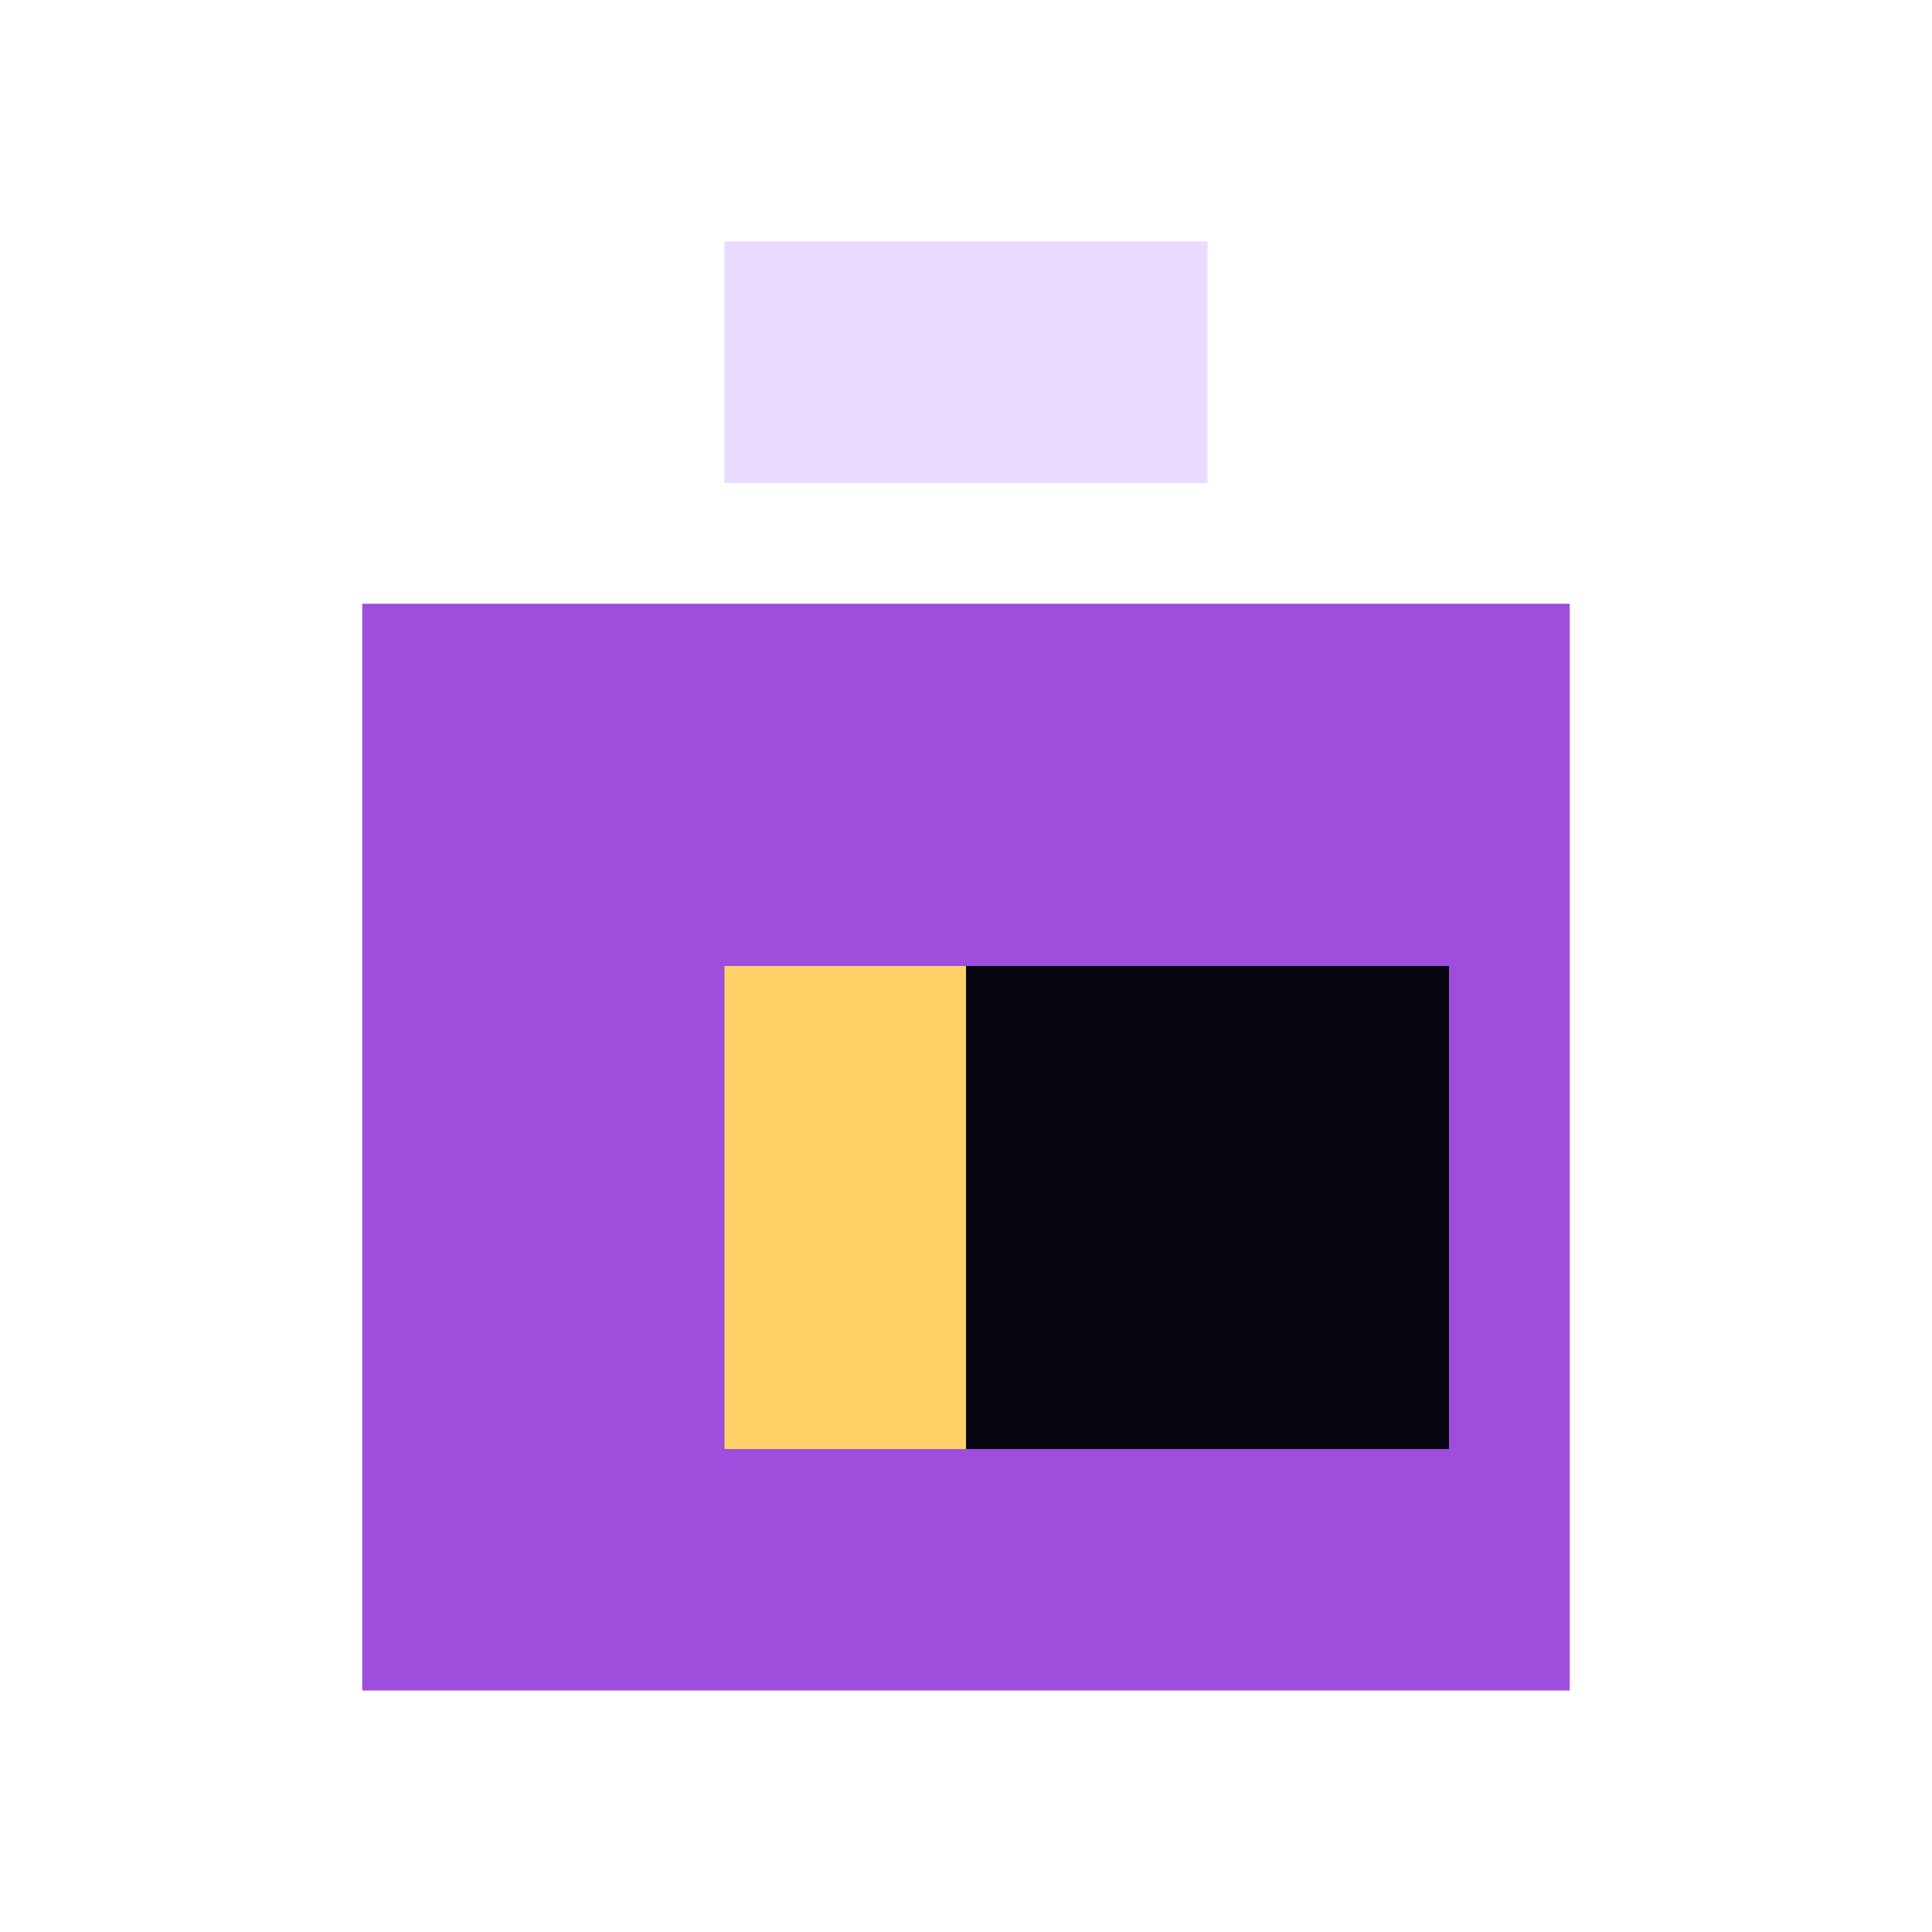
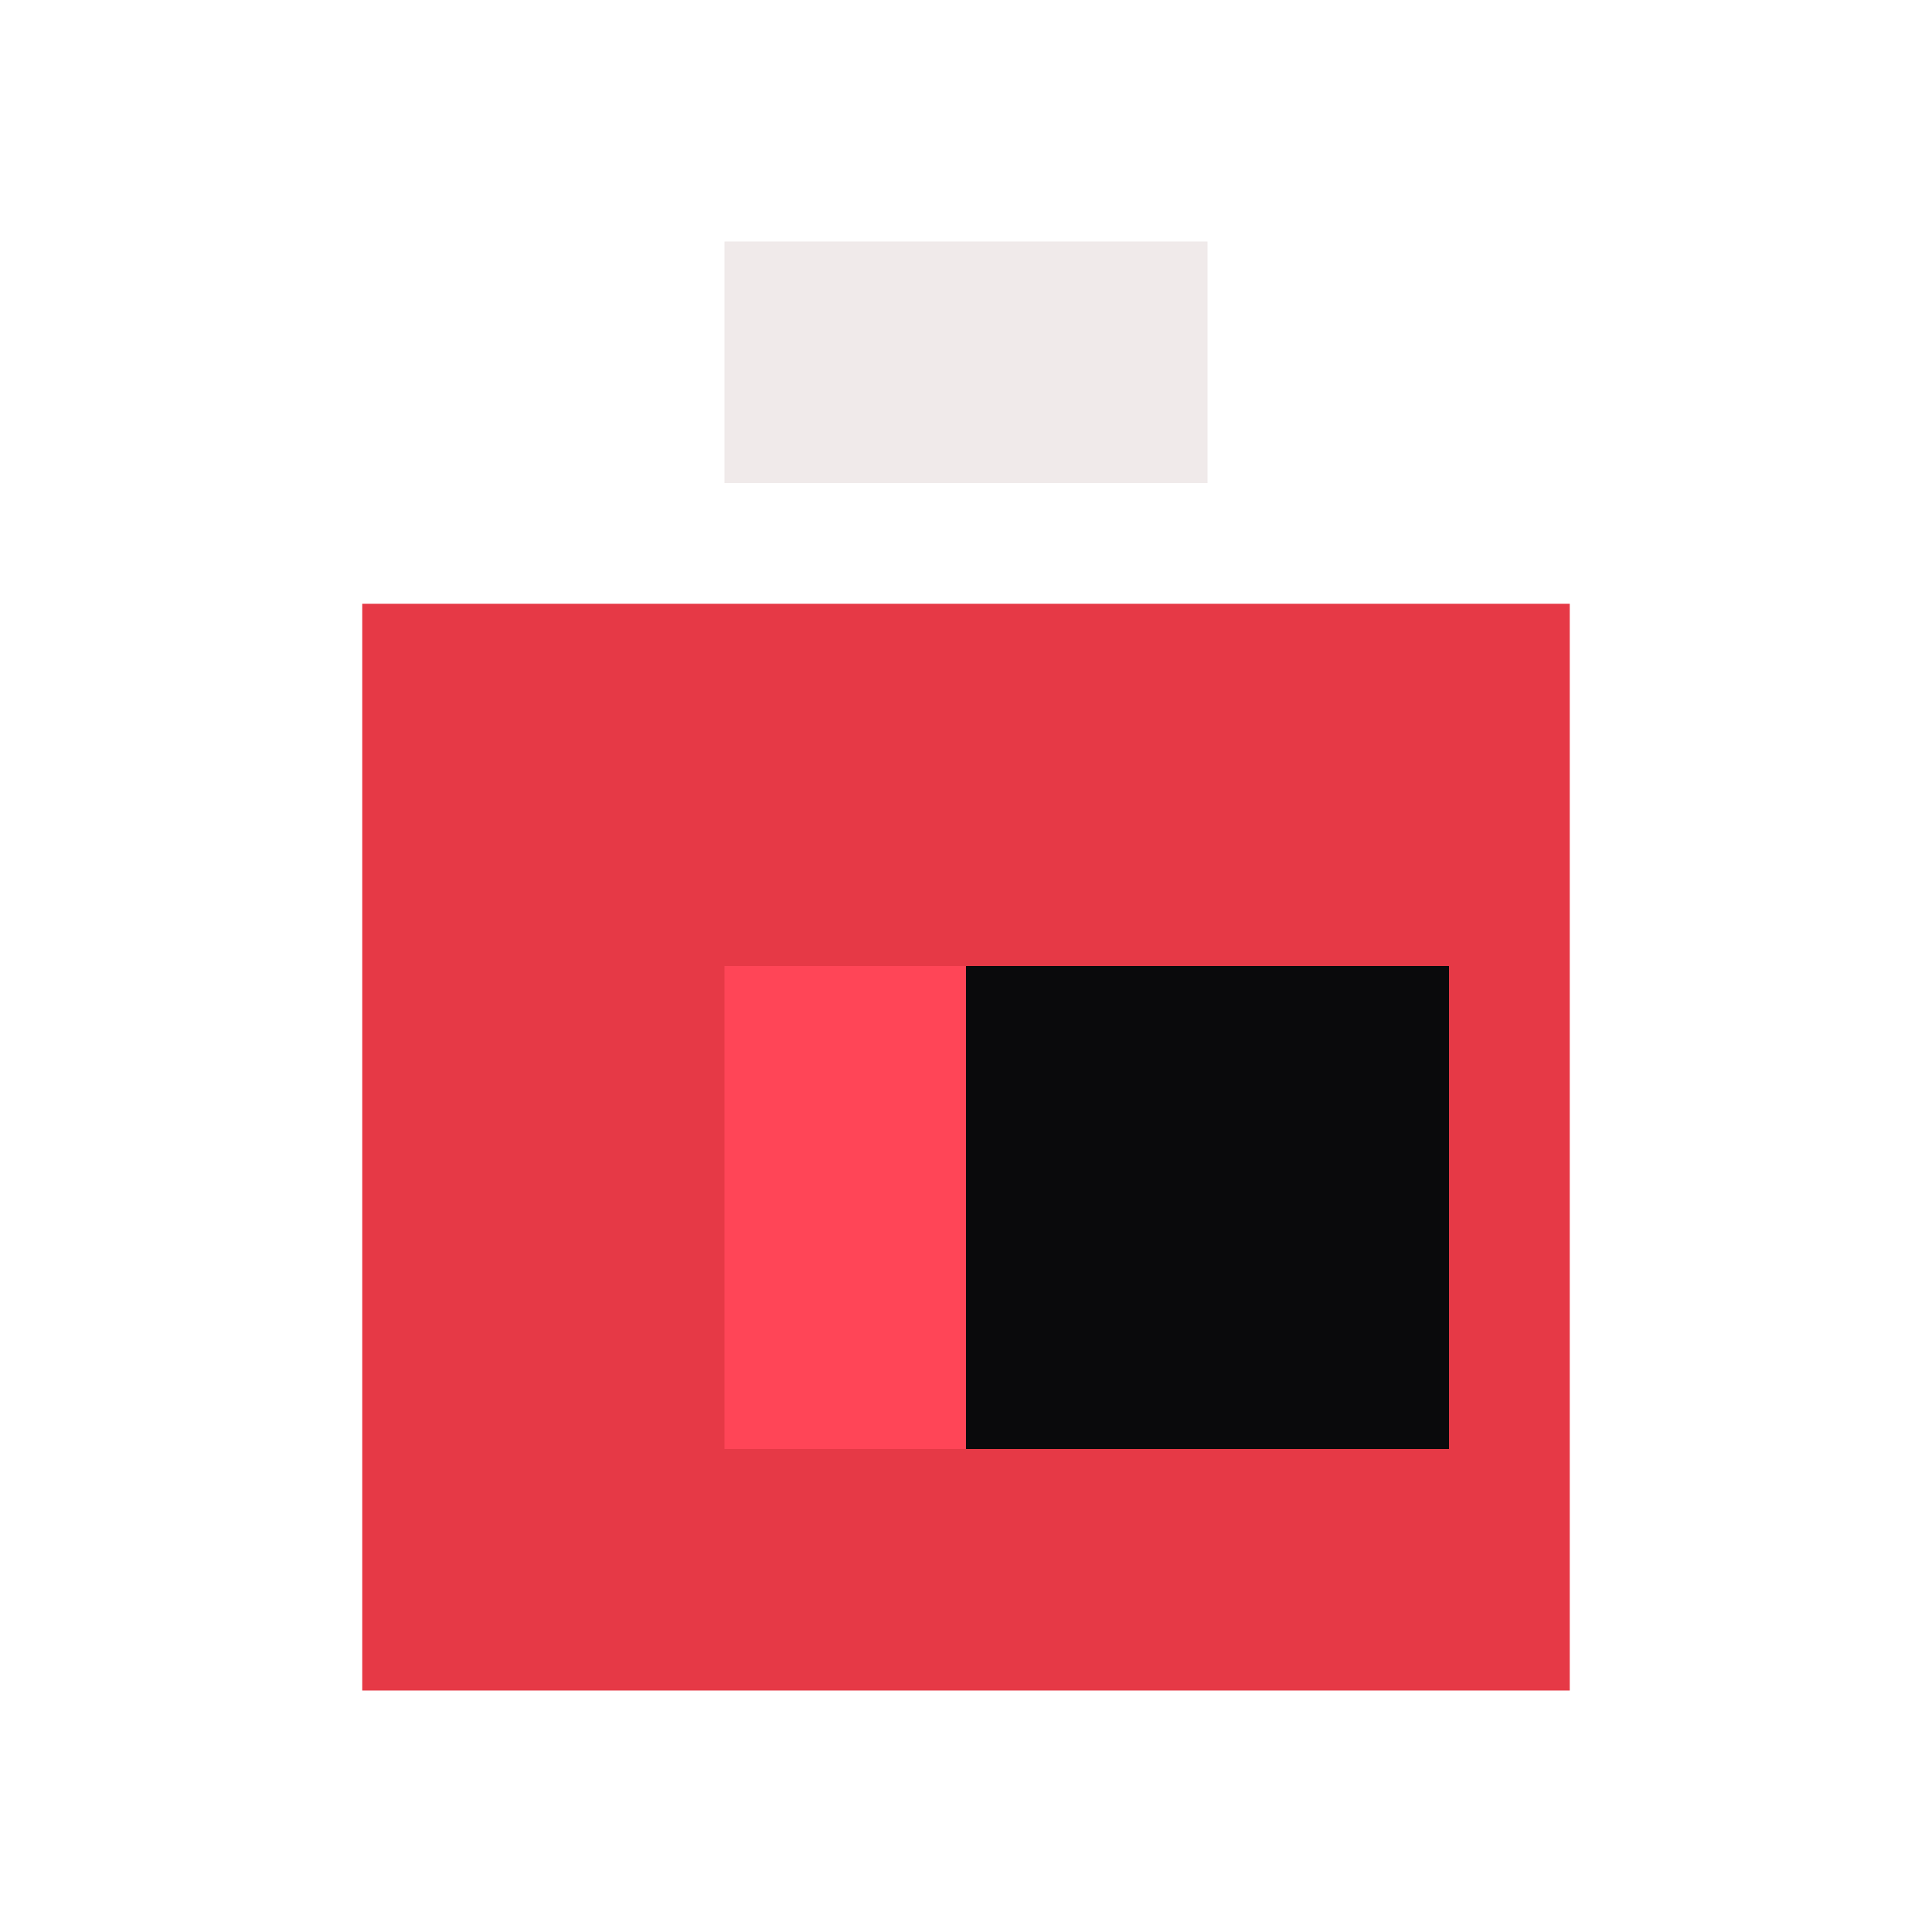
<svg xmlns="http://www.w3.org/2000/svg" viewBox="0 0 16 16" renderer-info="lunnie-kit">
-   <rect x="3" y="5" width="10" height="9" fill="#9d4edd" />
-   <rect x="6" y="2" width="4" height="2" fill="#eadaff" />
-   <rect x="6" y="8" width="4" height="4" fill="#ffd166" />
-   <rect x="8" y="8" width="4" height="4" fill="#07060f" />
+   <rect x="3" y="5" width="10" height="9" fill="#e63946" />
+   <rect x="6" y="2" width="4" height="2" fill="#f0eaea" />
+   <rect x="6" y="8" width="4" height="4" fill="#ff4557" />
+   <rect x="8" y="8" width="4" height="4" fill="#0a0a0c" />
</svg>
